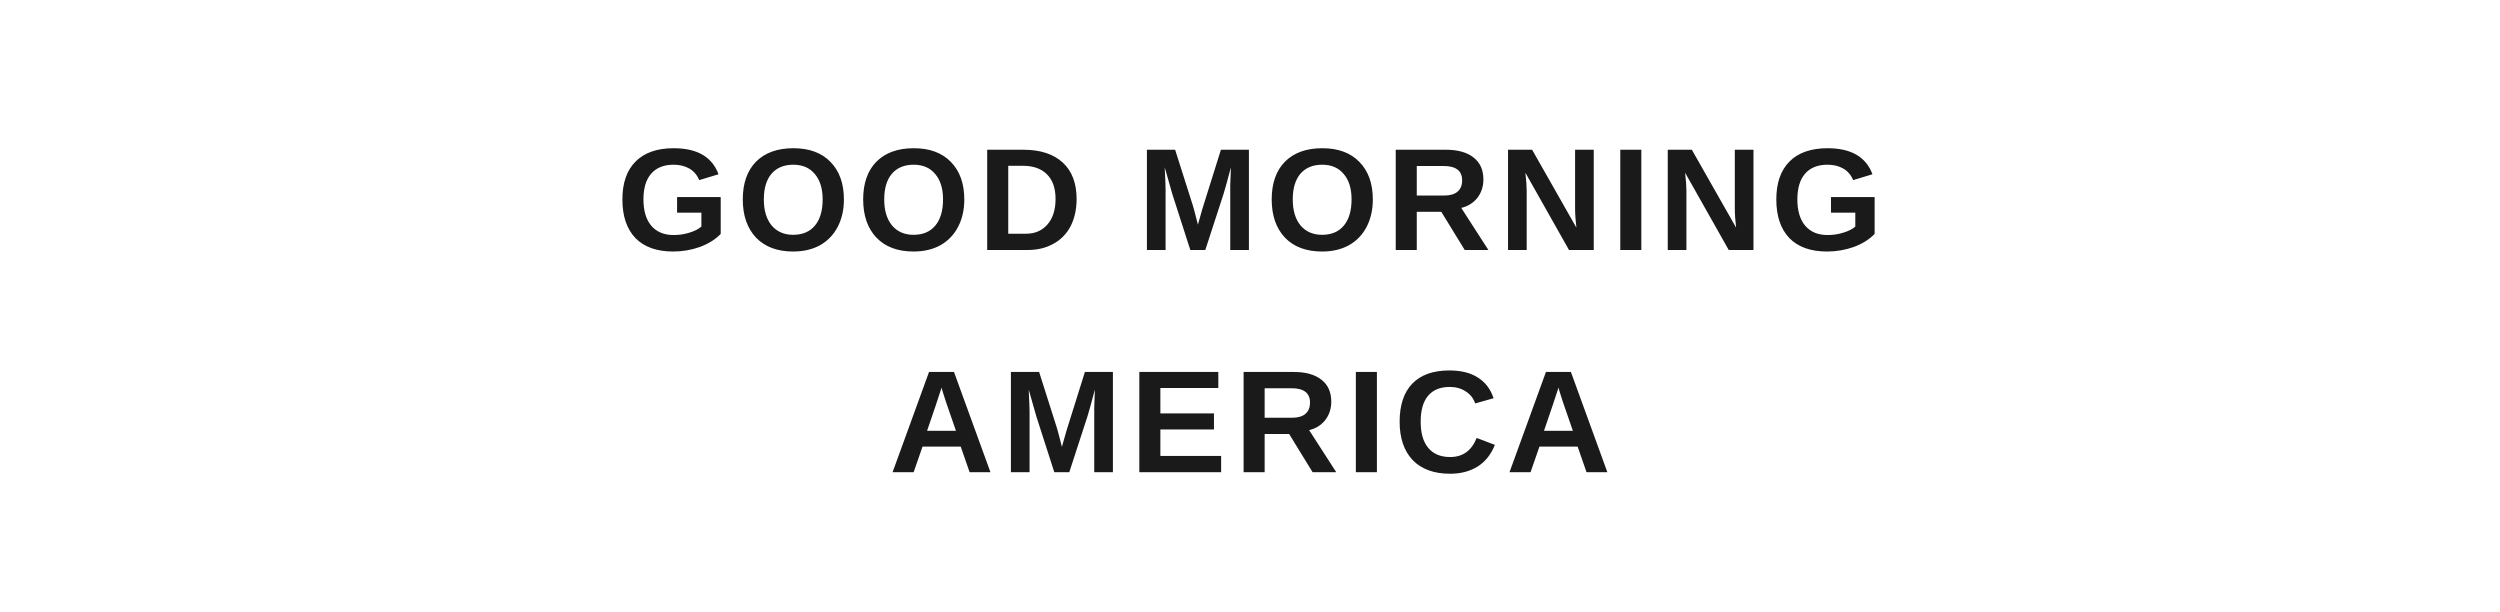
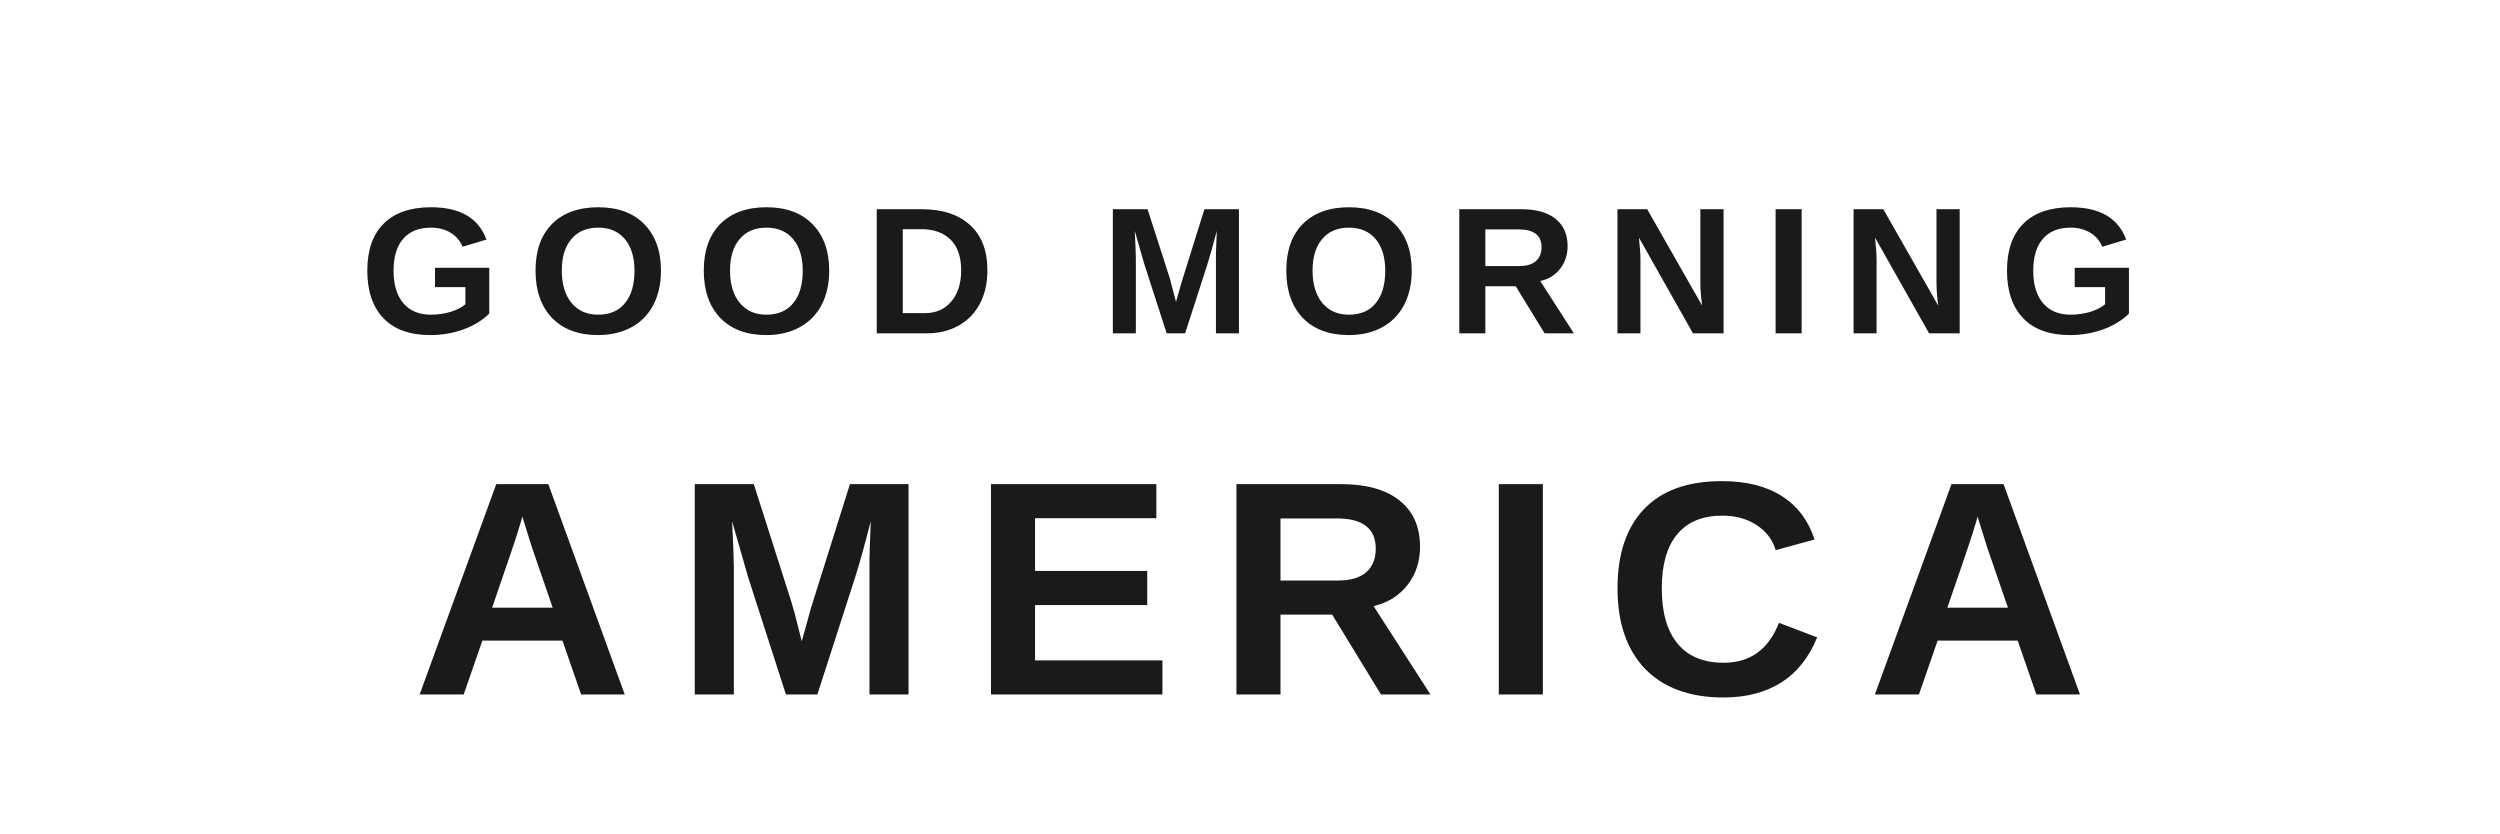
- <svg xmlns="http://www.w3.org/2000/svg" viewBox="0 0 180 44">
-   <text x="90" y="18" font-family="Arial,Helvetica,sans-serif" font-size="10.5" font-weight="bold" text-anchor="middle" fill="#1a1a1a" letter-spacing="0.5">GOOD MORNING</text>
-   <text x="90" y="34" font-family="Arial,Helvetica,sans-serif" font-size="10.5" font-weight="bold" text-anchor="middle" fill="#1a1a1a" letter-spacing="0.5">AMERICA</text>
+ <svg xmlns="http://www.w3.org/2000/svg" viewBox="0 0 180 60">
+   <text x="90" y="24" font-family="Arial, Helvetica, sans-serif" font-size="13" font-weight="700" fill="#1a1a1a" text-anchor="middle" letter-spacing="2">GOOD MORNING</text>
+   <text x="90" y="50" font-family="Arial, Helvetica, sans-serif" font-size="22" font-weight="900" fill="#1a1a1a" text-anchor="middle" letter-spacing="3">AMERICA</text>
</svg>
